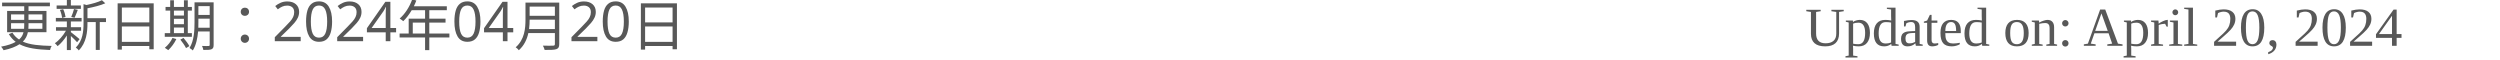
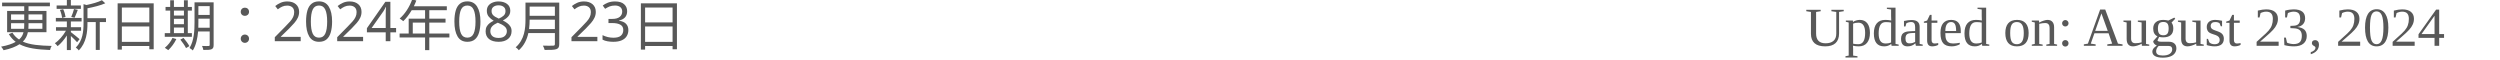
<svg xmlns="http://www.w3.org/2000/svg" width="546px" height="13px" viewBox="0 0 546 13" version="1.1">
  <g id="页面-1" stroke="none" stroke-width="1" fill="none" fill-rule="evenodd" font-family="STSongti-SC-Regular, Songti SC" font-size="12" font-weight="normal" letter-spacing="-0.05" line-spacing="17">
-     <text id="更新日期：2024年04月20日-Stati" fill="#585858">
-       <tspan x="-0.322" y="10">更新日期：2024年04月20日                                                                                          </tspan>
-       <tspan x="394.246" y="10" font-family="TimesNewRomanPSMT, Times New Roman">Updated on: April 20, 2024</tspan>
+     <text id="更新日期：2024年08月23日-Stati" fill="#585858">
+       <tspan x="-0.322" y="10">更新日期：2024年08月23日                                                                                          </tspan>
+       <tspan x="394.246" y="10" font-family="TimesNewRomanPSMT, Times New Roman">Updated on: August 23, 2024</tspan>
    </text>
  </g>
</svg>
